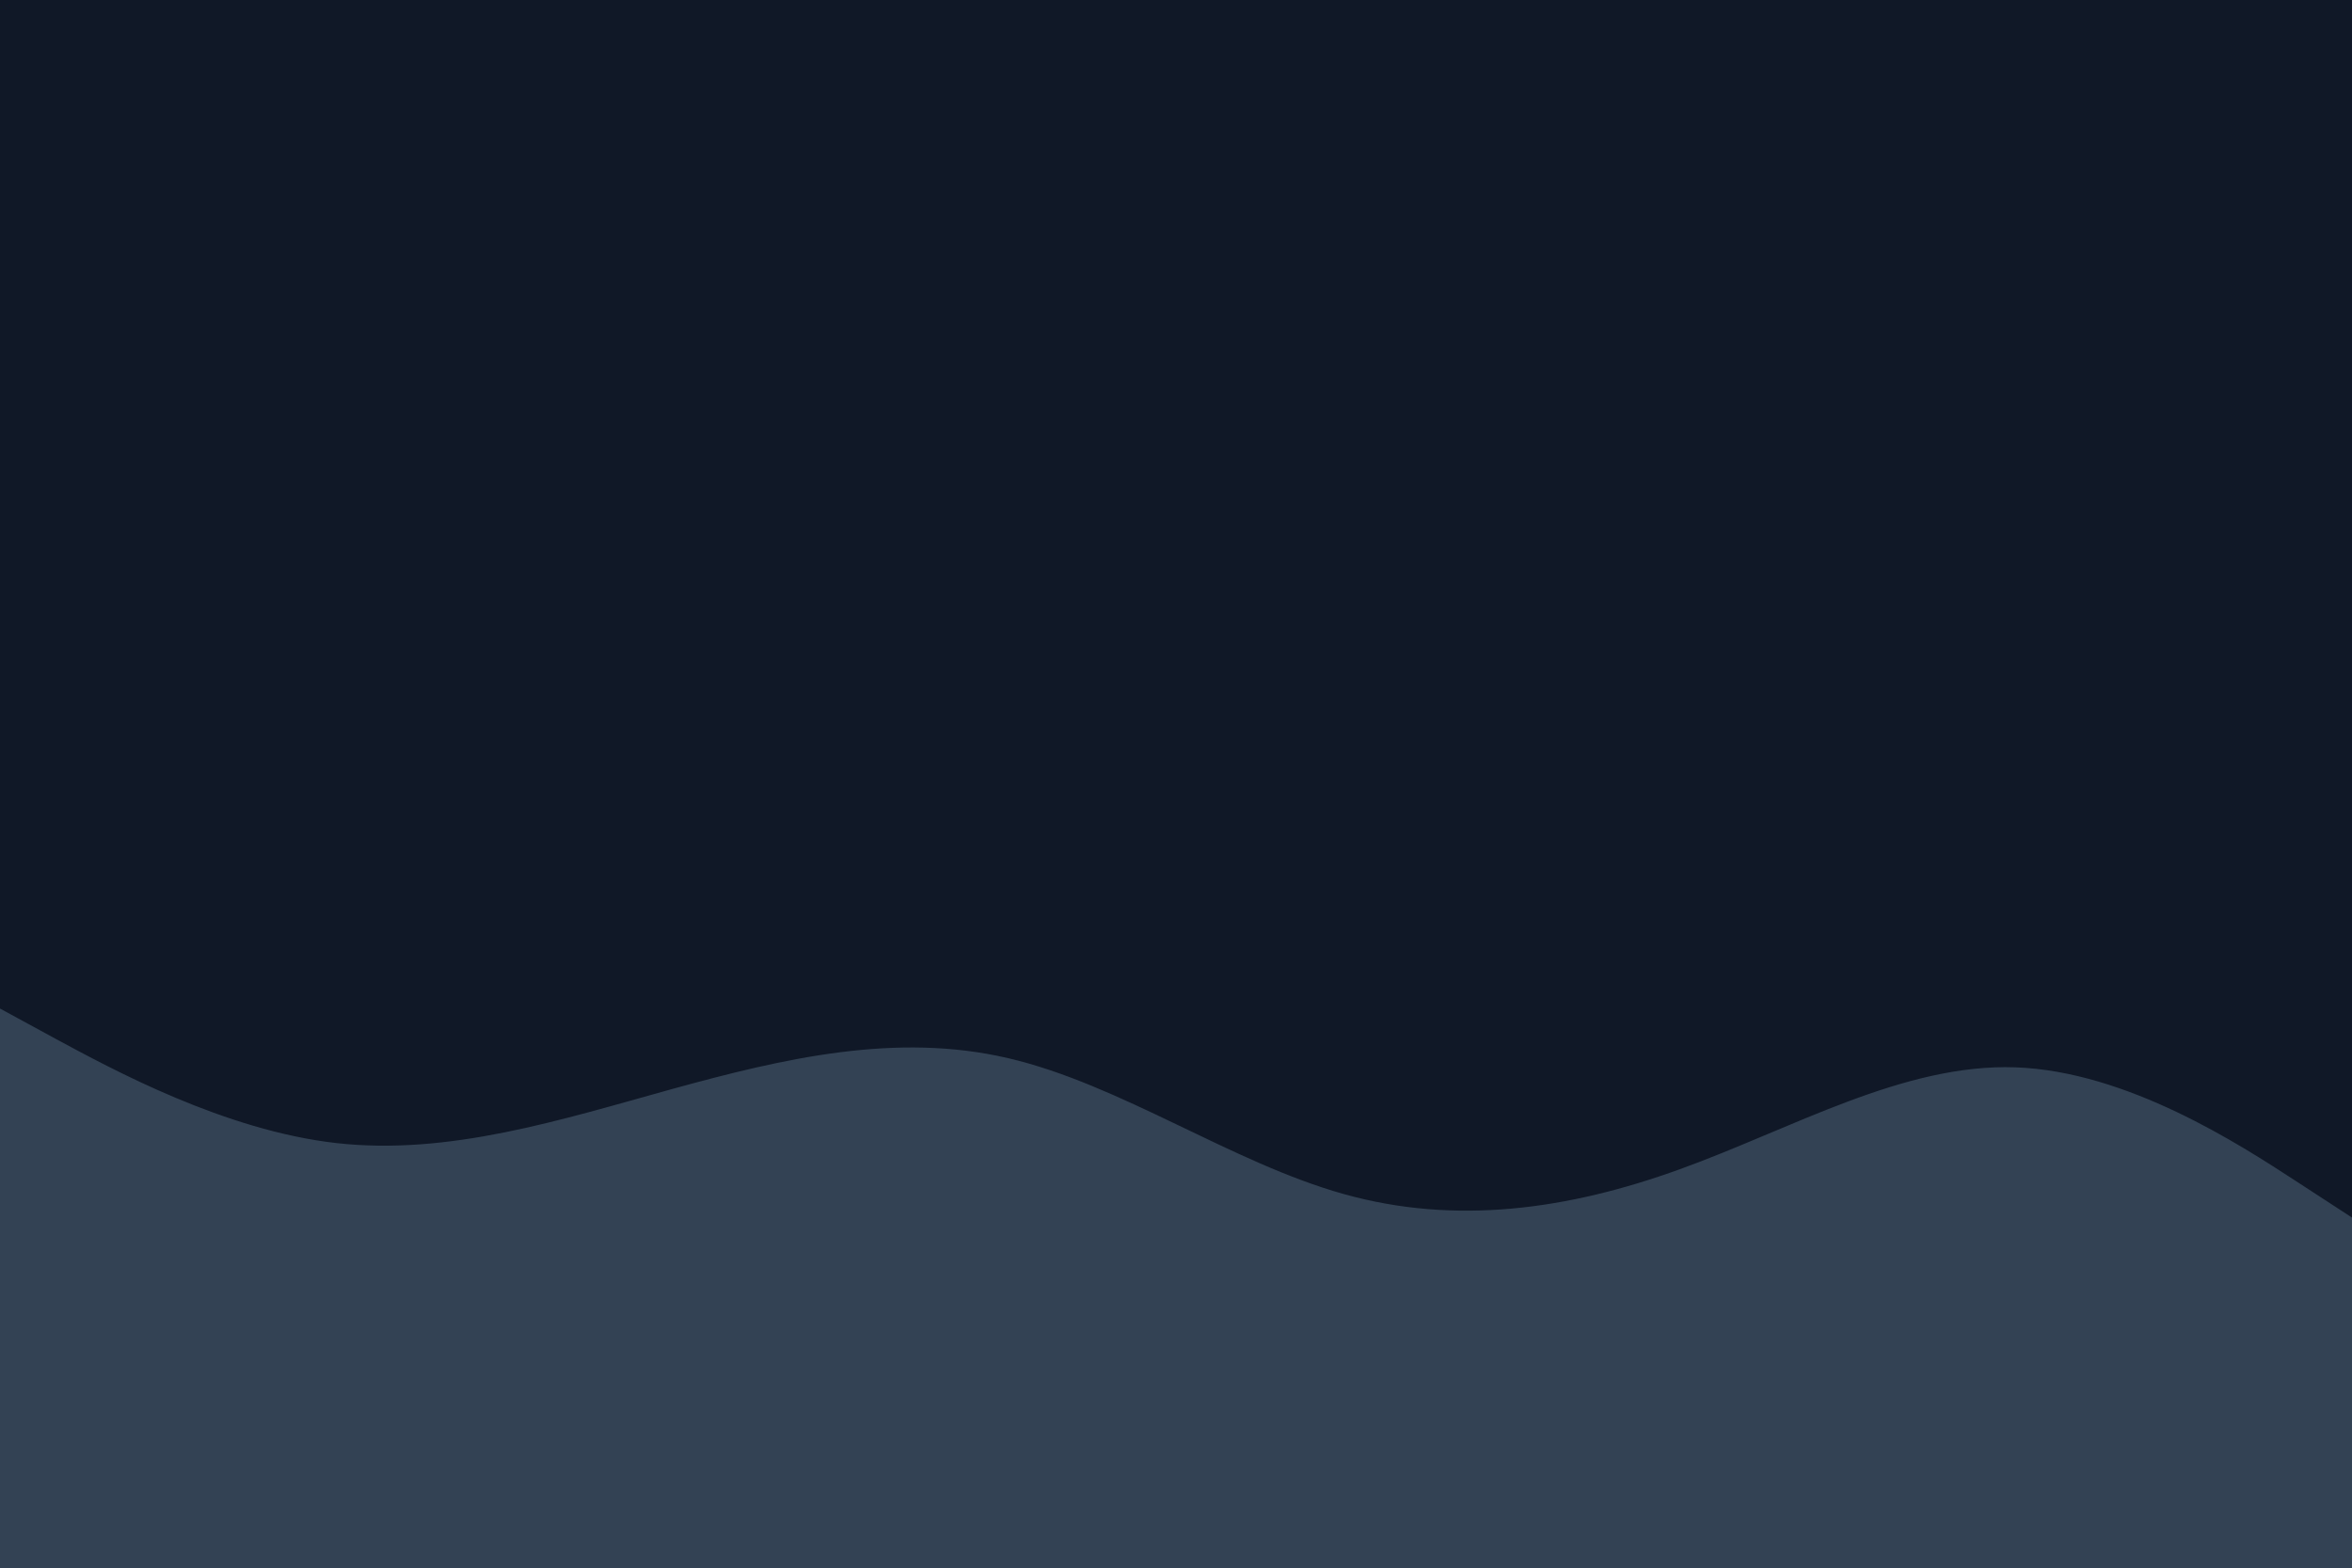
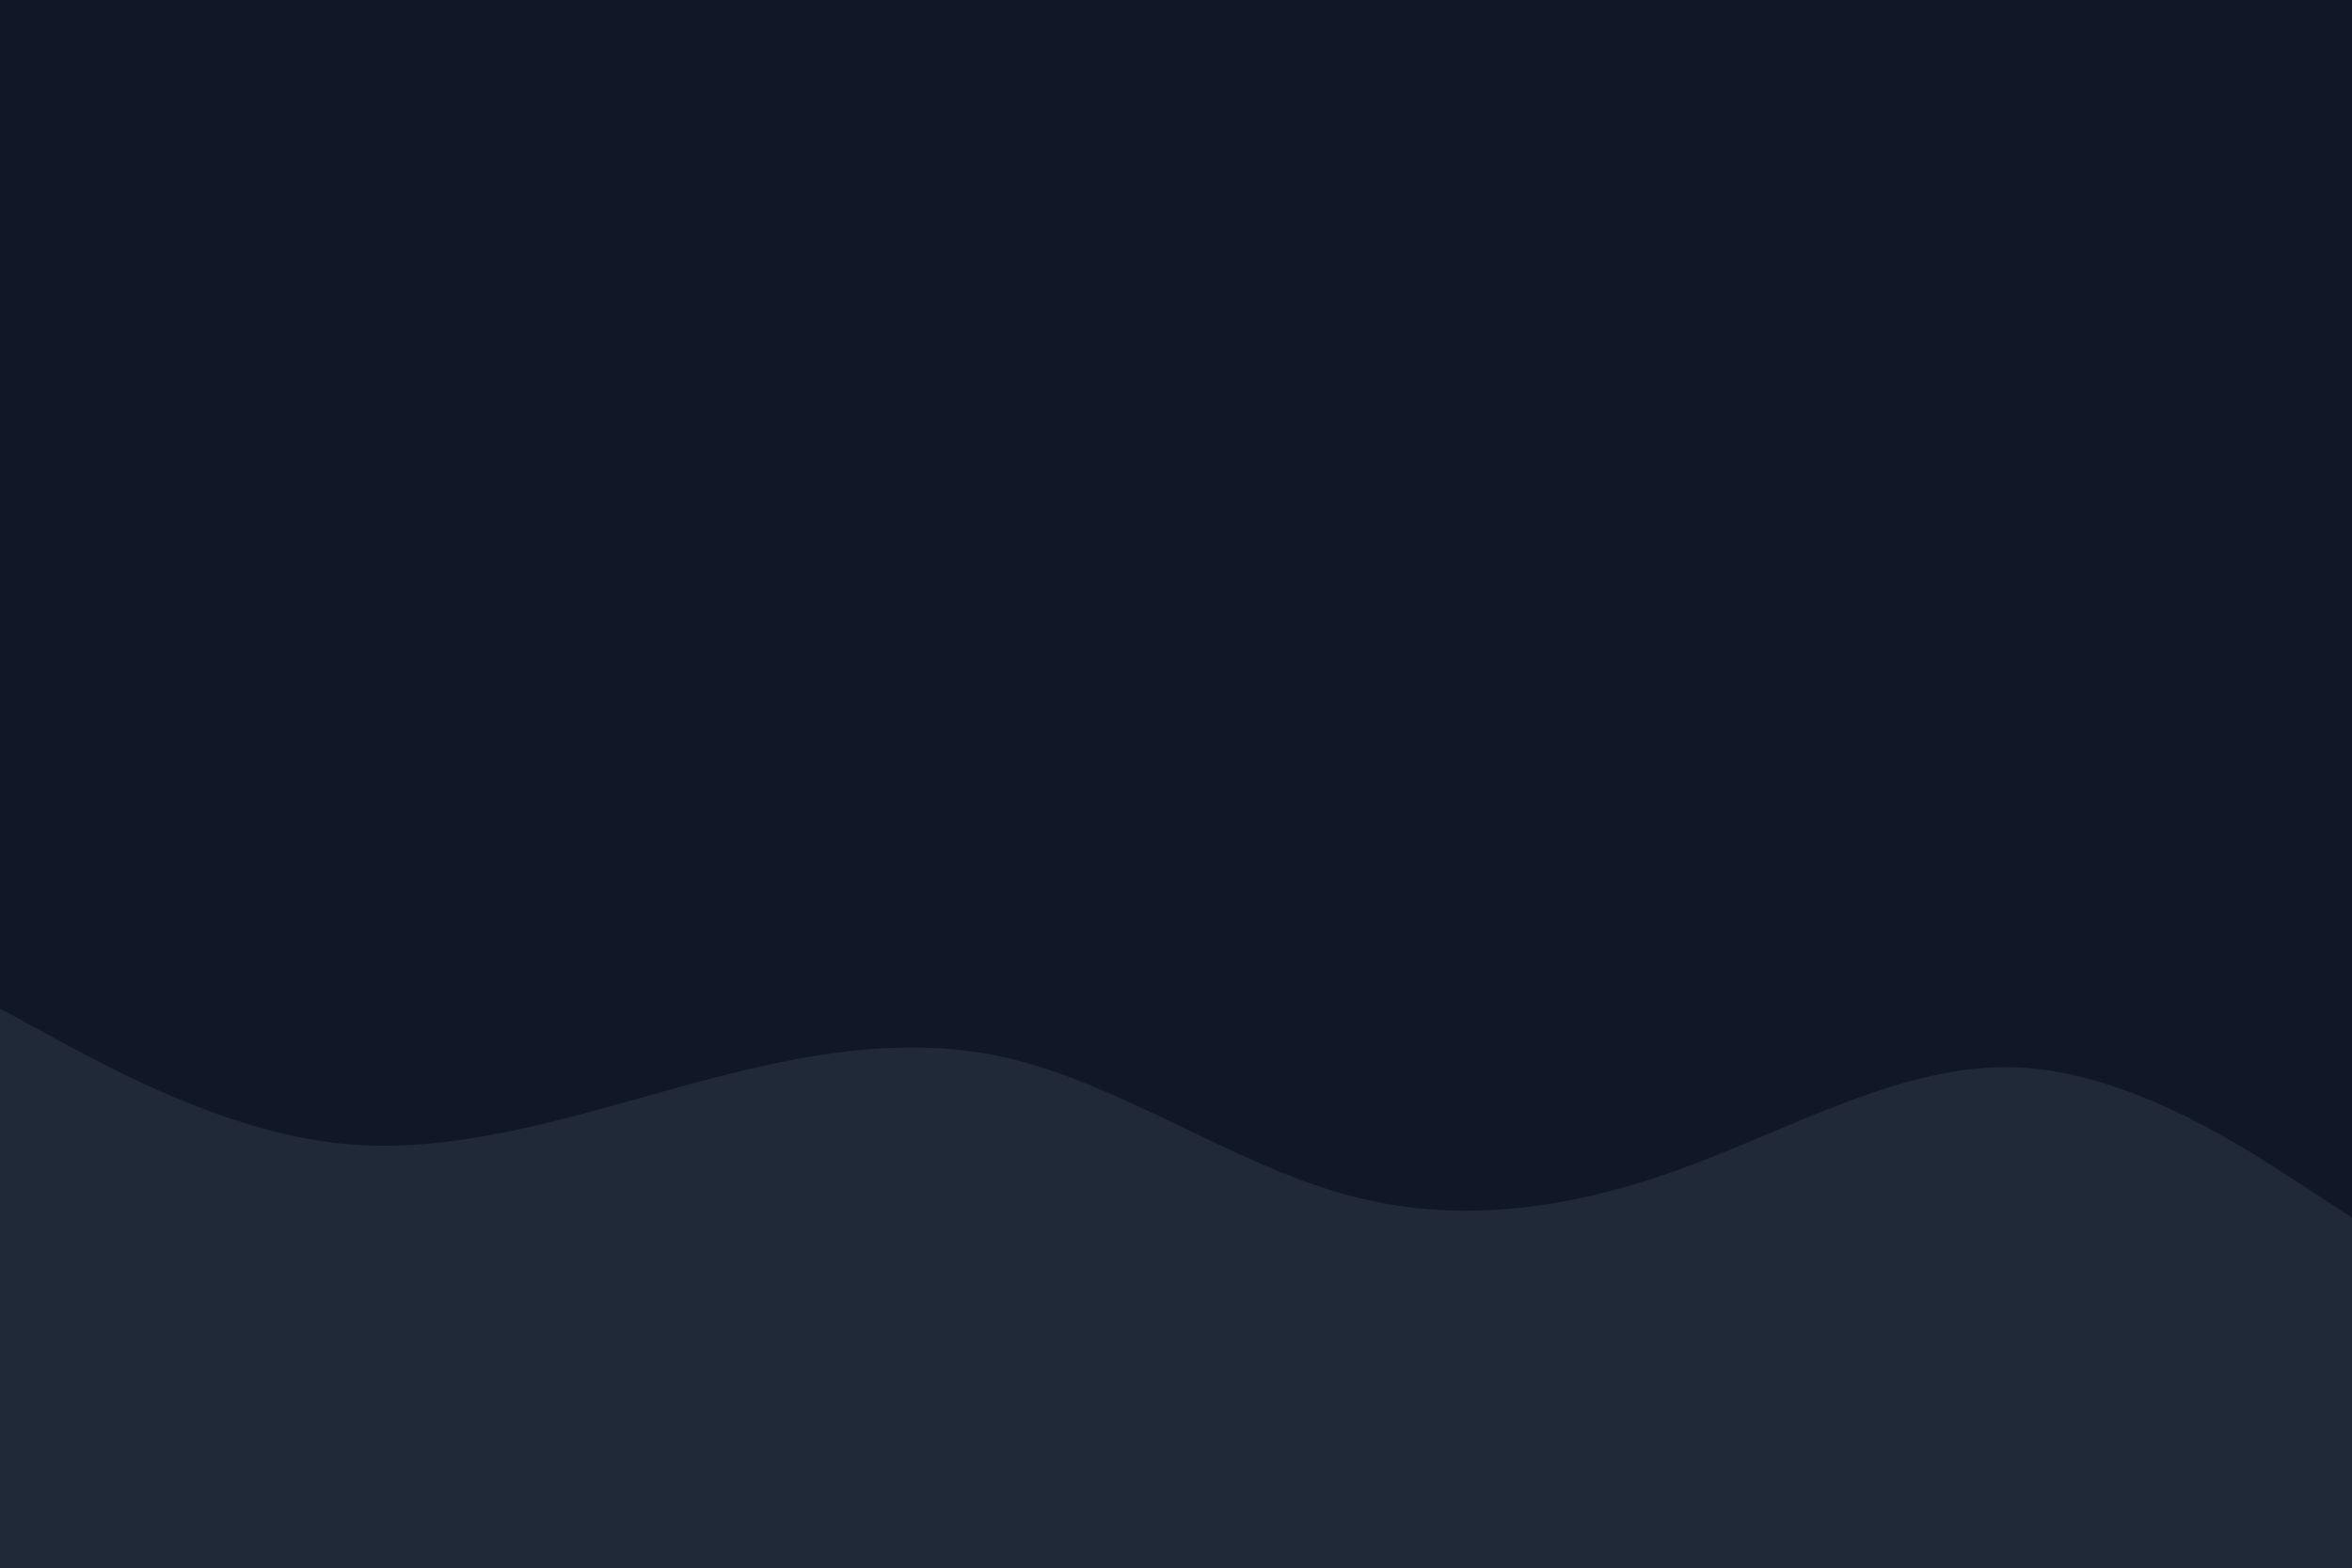
<svg xmlns="http://www.w3.org/2000/svg" id="visual" viewBox="0 0 900 600" width="900" height="600" version="1.1">
  <path d="M0 115L30 115C60 115 120 115 180 117C240 119 300 123 360 133C420 143 480 159 540 159C600 159 660 143 720 137C780 131 840 135 870 137L900 139L900 0L870 0C840 0 780 0 720 0C660 0 600 0 540 0C480 0 420 0 360 0C300 0 240 0 180 0C120 0 60 0 30 0L0 0Z" fill="red" />
  <path d="M1 331L30 326C60 321 120 311 180 311C240 311 300 321 360 333Cs840 357 870 353L900 349L900 137L870 135C840 133 780 129 720 135C660 141 600 157 540 157C480 157 420 141 360 131C300 121 240 117 180 115C120 113 60 113 30 113L0 113Z" fill="#101827" />
  <rect x="0" y="0" width="900" height="600" fill="#101827" />
-   <path d="M0 386L21.5 397.7C43 409.3 86 432.7 128.8 437.5C171.7 442.3 214.3 428.7 257.2 416.8C300 405 343 395 385.8 405C428.7 415 471.3 445 514.2 457C557 469 600 463 642.8 447.5C685.7 432 728.3 407 771.2 408.5C814 410 857 438 878.5 452L900 466L900 601L878.5 601C857 601 814 601 771.2 601C728.3 601 685.7 601 642.8 601C600 601 557 601 514.2 601C471.3 601 428.7 601 385.8 601C343 601 300 601 257.2 601C214.3 601 171.7 601 128.8 601C86 601 43 601 21.5 601L0 601Z" fill="#334254" stroke-linecap="round" stroke-linejoin="miter" />
+   <path d="M0 386L21.5 397.7C43 409.3 86 432.7 128.8 437.5C171.7 442.3 214.3 428.7 257.2 416.8C300 405 343 395 385.8 405C428.7 415 471.3 445 514.2 457C557 469 600 463 642.8 447.5C685.7 432 728.3 407 771.2 408.5C814 410 857 438 878.5 452L900 466L900 601L878.5 601C857 601 814 601 771.2 601C728.3 601 685.7 601 642.8 601C600 601 557 601 514.2 601C471.3 601 428.7 601 385.8 601C343 601 300 601 257.2 601C214.3 601 171.7 601 128.8 601C86 601 43 601 21.5 601L0 601Z" fill="#1F2937" stroke-linecap="round" stroke-linejoin="miter" />
</svg>
